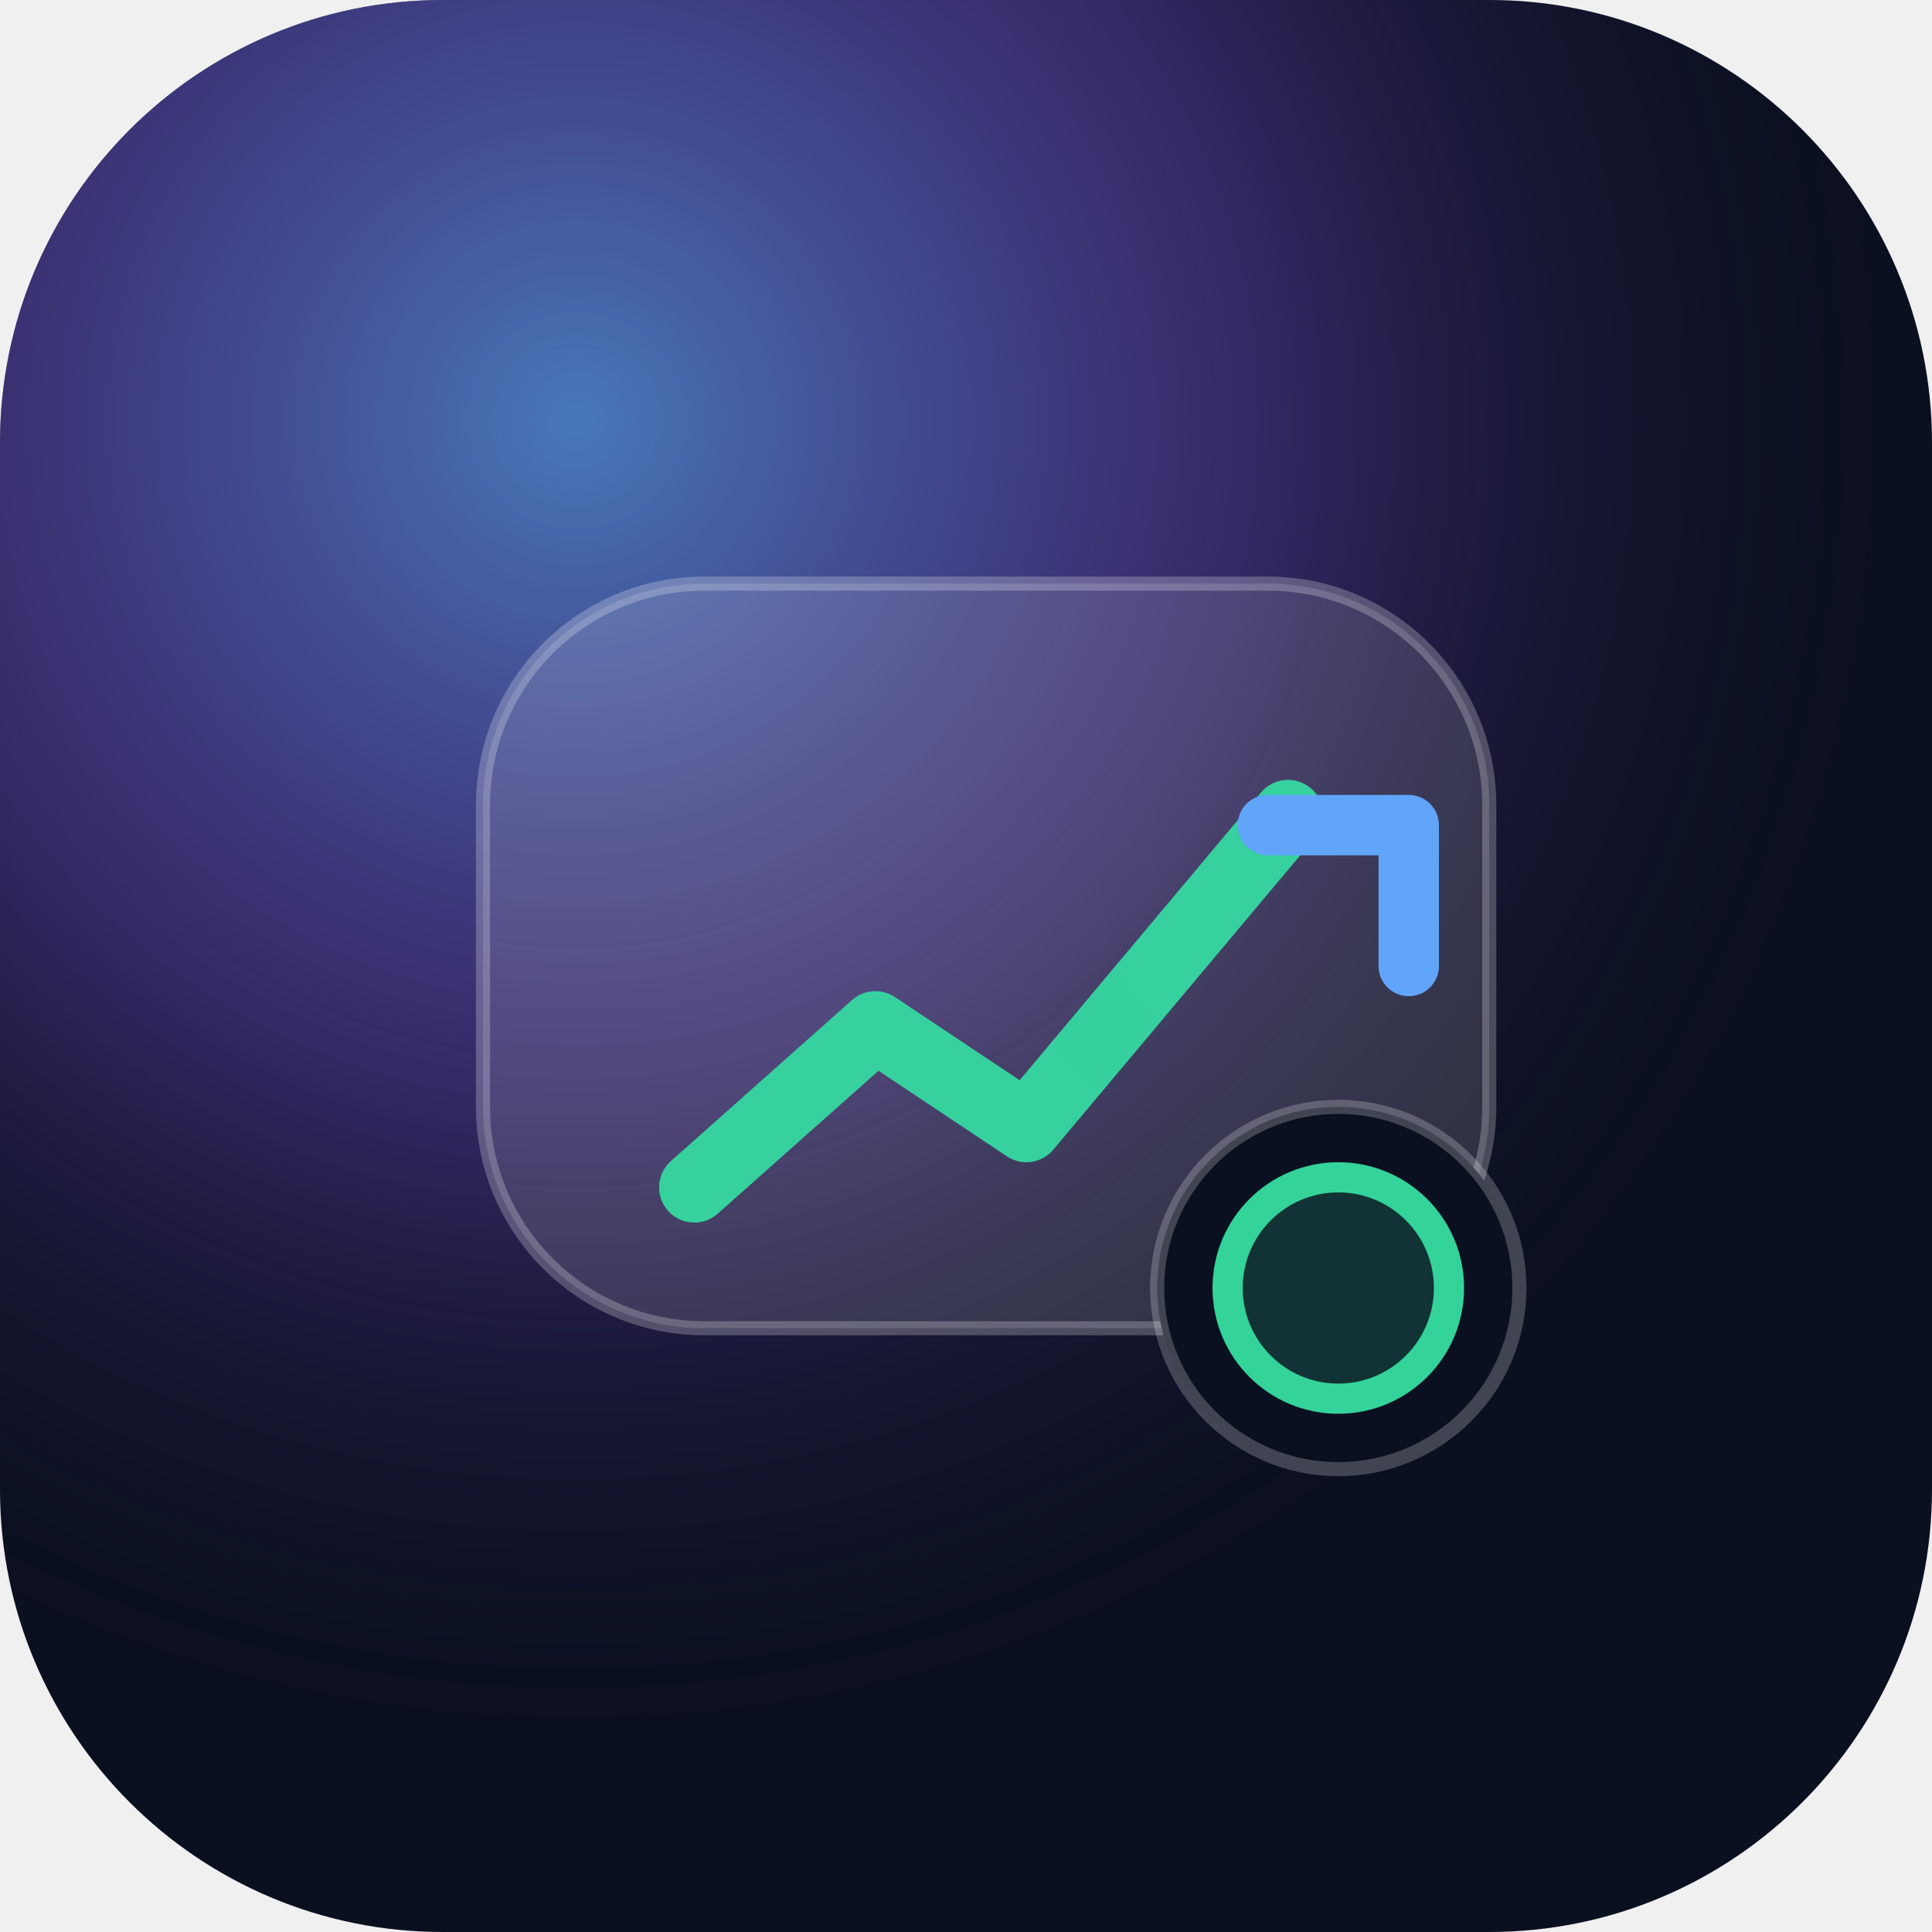
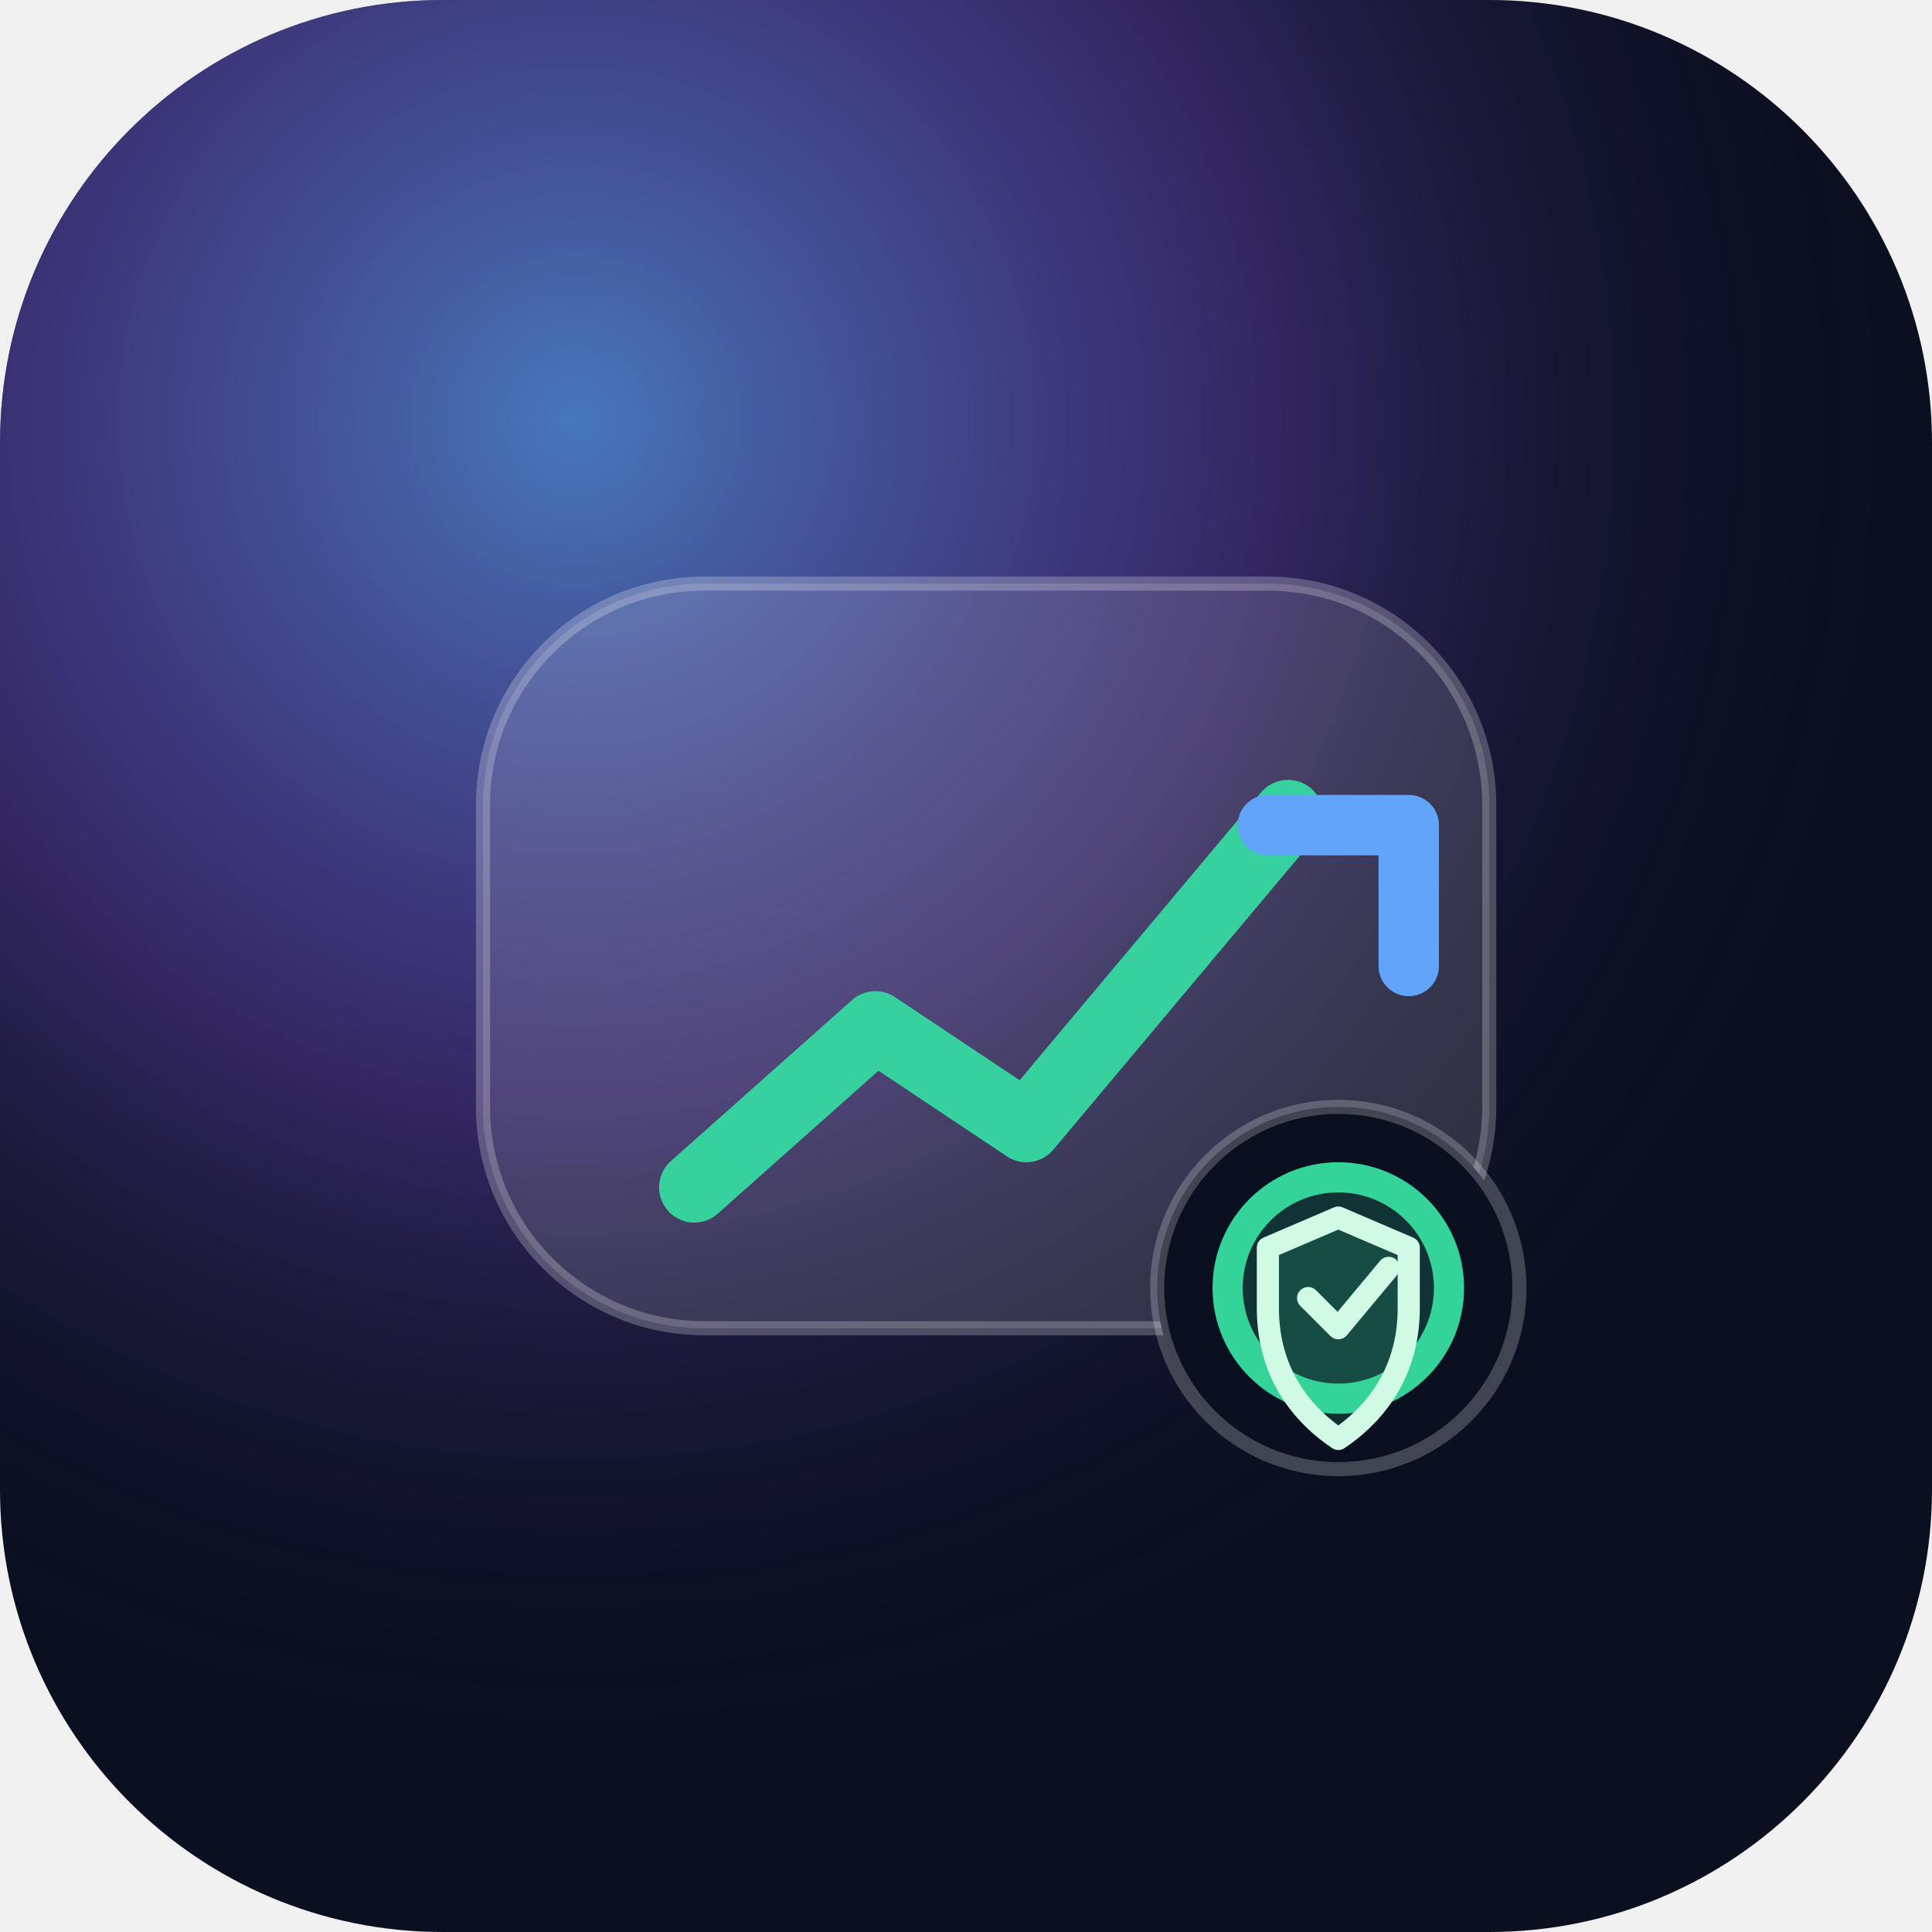
<svg xmlns="http://www.w3.org/2000/svg" width="64" height="64" viewBox="0 0 192 192" role="img" aria-label="Money Control">
  <defs>
    <linearGradient id="bg" x1="24" y1="12" x2="168" y2="180">
      <stop stop-color="#0B1020" />
      <stop offset="1" stop-color="#050816" />
    </linearGradient>
    <radialGradient id="a" cx="30%" cy="22%" r="70%">
      <stop stop-color="#60A5FA" stop-opacity=".7" />
      <stop offset=".5" stop-color="#8B5CF6" stop-opacity=".32" />
      <stop offset="1" stop-color="#050816" stop-opacity="0" />
    </radialGradient>
    <linearGradient id="line" x1="68" y1="118" x2="136" y2="76">
      <stop stop-color="#34D399" />
      <stop offset="1" stop-color="#60A5FA" />
    </linearGradient>
  </defs>
  <rect width="192" height="192" rx="44" fill="url(#bg)" />
  <rect width="192" height="192" rx="44" fill="url(#a)" />
  <rect x="48" y="58" width="100" height="74" rx="22" fill="#fff" fill-opacity=".14" stroke="#fff" stroke-opacity=".24" stroke-width="1.4" />
  <path d="M69 118l18-16 15 10 26-31" fill="none" stroke="url(#line)" stroke-width="7" stroke-linecap="round" stroke-linejoin="round" />
  <path d="M126 82h14v14" fill="none" stroke="#60A5FA" stroke-width="6" stroke-linecap="round" stroke-linejoin="round" />
  <circle cx="133" cy="128" r="18" fill="#0B1020" stroke="#fff" stroke-opacity=".22" stroke-width="1.4" />
  <circle cx="133" cy="128" r="11" fill="#34D399" fill-opacity=".18" stroke="#34D399" stroke-width="3" />
+   <path d="M133 121l7 3v6c0 7-4 11-7 13-3-2-7-6-7-13v-6l7-3z" fill="#34D399" fill-opacity=".16" stroke="#D1FAE5" stroke-width="2.2" stroke-linejoin="round" />
+   <path d="M130 129l3 3 5-6" fill="none" stroke="#D1FAE5" stroke-width="2.2" stroke-linecap="round" stroke-linejoin="round" />
</svg>
